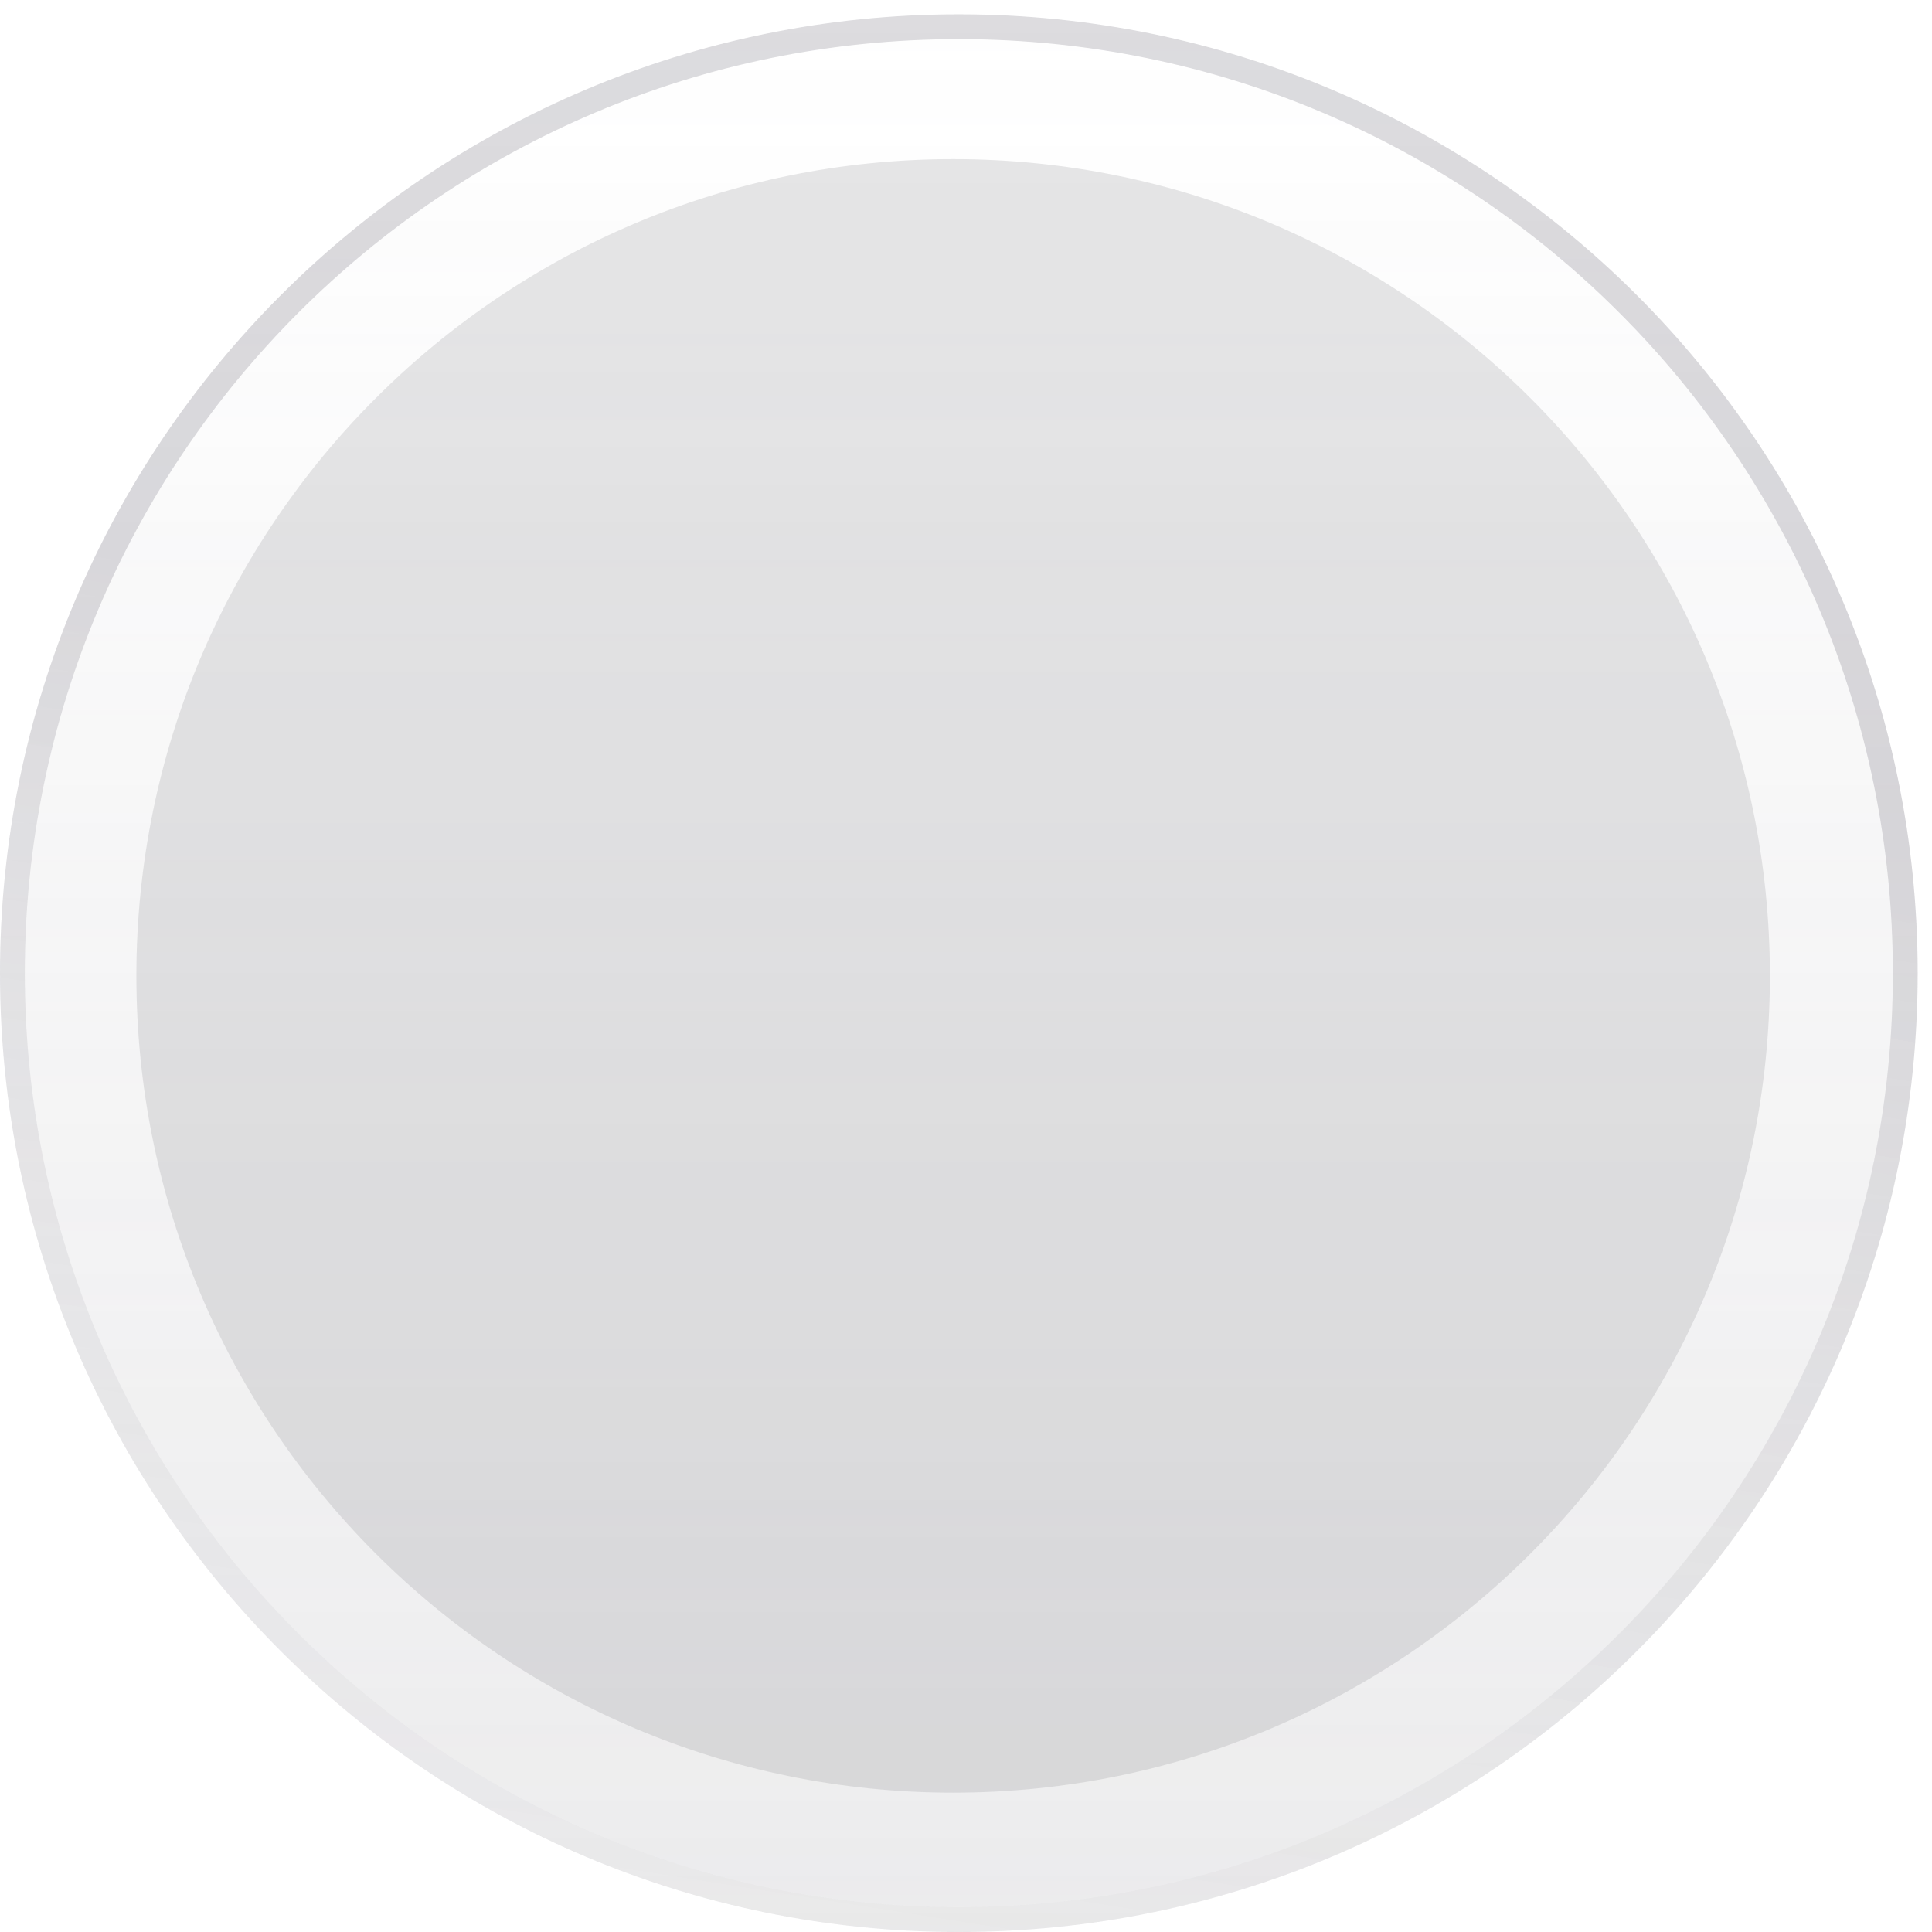
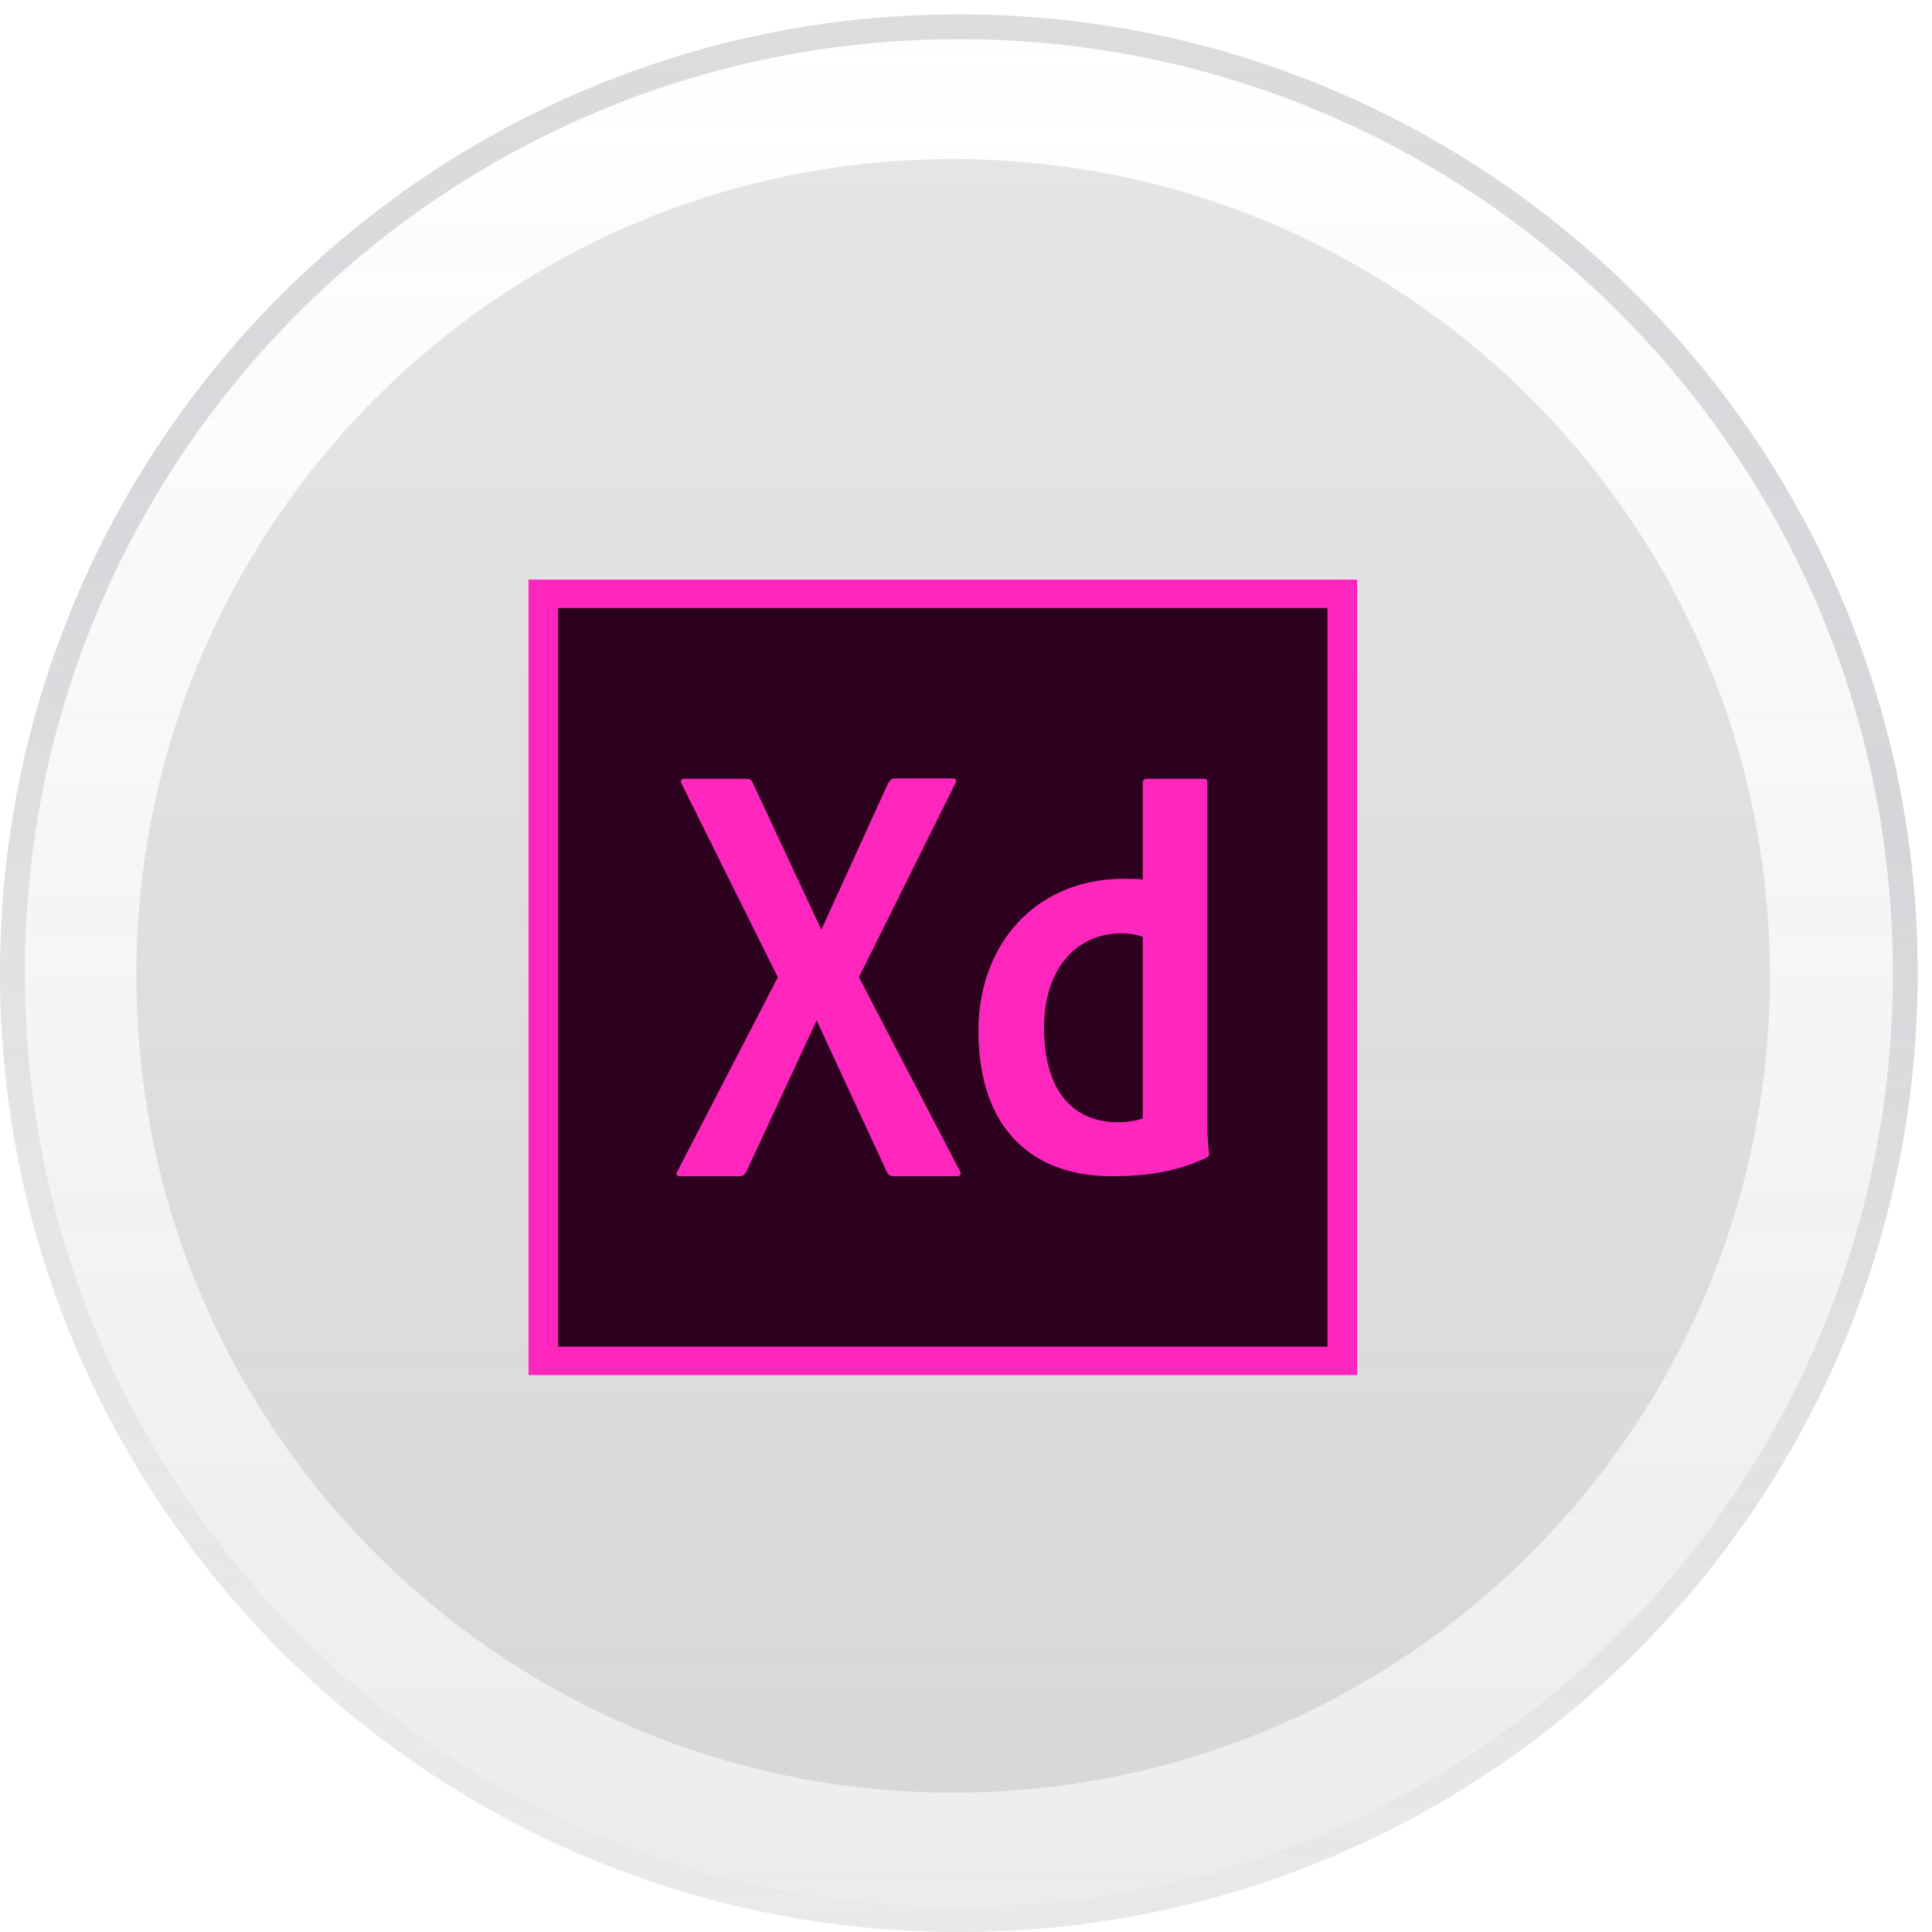
<svg xmlns="http://www.w3.org/2000/svg" width="85" height="85" viewBox="0 0 85 85" fill="none">
  <g opacity="0.77">
-     <circle cx="42.185" cy="42.185" r="42.185" transform="matrix(1 0 0 -1 0 85)" fill="url(#paint0_linear_73_179)" fill-opacity="0.2" />
-     <circle cx="42.185" cy="42.185" r="41.639" transform="matrix(1 0 0 -1 0 85)" stroke="url(#paint1_linear_73_179)" stroke-opacity="0.2" stroke-width="1.092" />
+     <circle cx="42.185" cy="42.185" r="42.185" transform="matrix(1 0 0 -1 0 85)" fill="url(#paint0_linear_73_198)" fill-opacity="0.2" />
+     <circle cx="42.185" cy="42.185" r="41.639" transform="matrix(1 0 0 -1 0 85)" stroke="url(#paint1_linear_73_198)" stroke-opacity="0.2" stroke-width="1.092" />
  </g>
  <ellipse cx="41.934" cy="42.935" rx="35.934" ry="35.935" fill="#83828A" fill-opacity="0.2" />
+   <rect x="23.252" y="25.5" width="36.455" height="35" fill="#FF26BE" />
+   <rect x="24.554" y="26.75" width="33.851" height="32.5" fill="#2E001F" />
+   <path d="M42.225 51.508L37.79 42.996L42.025 34.475C42.105 34.347 42.057 34.25 41.93 34.25H39.36C39.206 34.25 39.141 34.35 39.073 34.459L36.136 40.903L33.12 34.443C33.056 34.298 32.992 34.266 32.833 34.266H30.088C29.992 34.266 29.896 34.363 29.992 34.492L34.221 42.996L29.808 51.524C29.729 51.621 29.745 51.75 29.904 51.75H32.538C32.665 51.75 32.745 51.702 32.825 51.573L35.929 44.897L39.017 51.557C39.097 51.718 39.177 51.75 39.352 51.75H42.129C42.257 51.75 42.305 51.637 42.225 51.508Z" fill="#FF26BE" />
+   <path fill-rule="evenodd" clip-rule="evenodd" d="M49.446 38.663C45.52 38.663 43.047 41.595 43.047 45.348C43.047 49.729 45.489 51.766 48.953 51.75C50.293 51.75 51.729 51.581 53.069 50.937C53.165 50.889 53.197 50.857 53.197 50.76C53.117 50.164 53.117 49.616 53.117 49.181V34.395C53.117 34.314 53.085 34.266 52.958 34.266H50.436C50.356 34.266 50.276 34.33 50.276 34.427V38.695C49.957 38.663 49.782 38.663 49.446 38.663ZM49.351 41.063C49.734 41.063 50.053 41.128 50.276 41.224V49.198C49.973 49.326 49.558 49.375 49.175 49.375C47.372 49.375 45.935 48.183 45.935 45.219C45.935 42.626 47.34 41.063 49.351 41.063Z" fill="#FF26BE" />
  <defs>
-     <linearGradient id="paint0_linear_73_179" x1="42.185" y1="0" x2="42.185" y2="84.37" gradientUnits="userSpaceOnUse">
+     <linearGradient id="paint0_linear_73_198" x1="42.185" y1="0" x2="42.185" y2="84.37" gradientUnits="userSpaceOnUse">
      <stop stop-color="#83828A" />
      <stop offset="1" stop-color="#83828A" stop-opacity="0" />
    </linearGradient>
-     <linearGradient id="paint1_linear_73_179" x1="37.999" y1="-32.846" x2="51.709" y2="53.864" gradientUnits="userSpaceOnUse">
+     <linearGradient id="paint1_linear_73_198" x1="37.999" y1="-32.846" x2="51.709" y2="53.864" gradientUnits="userSpaceOnUse">
      <stop stop-color="white" stop-opacity="0" />
      <stop offset="1" stop-color="#1D172B" />
    </linearGradient>
  </defs>
</svg>
